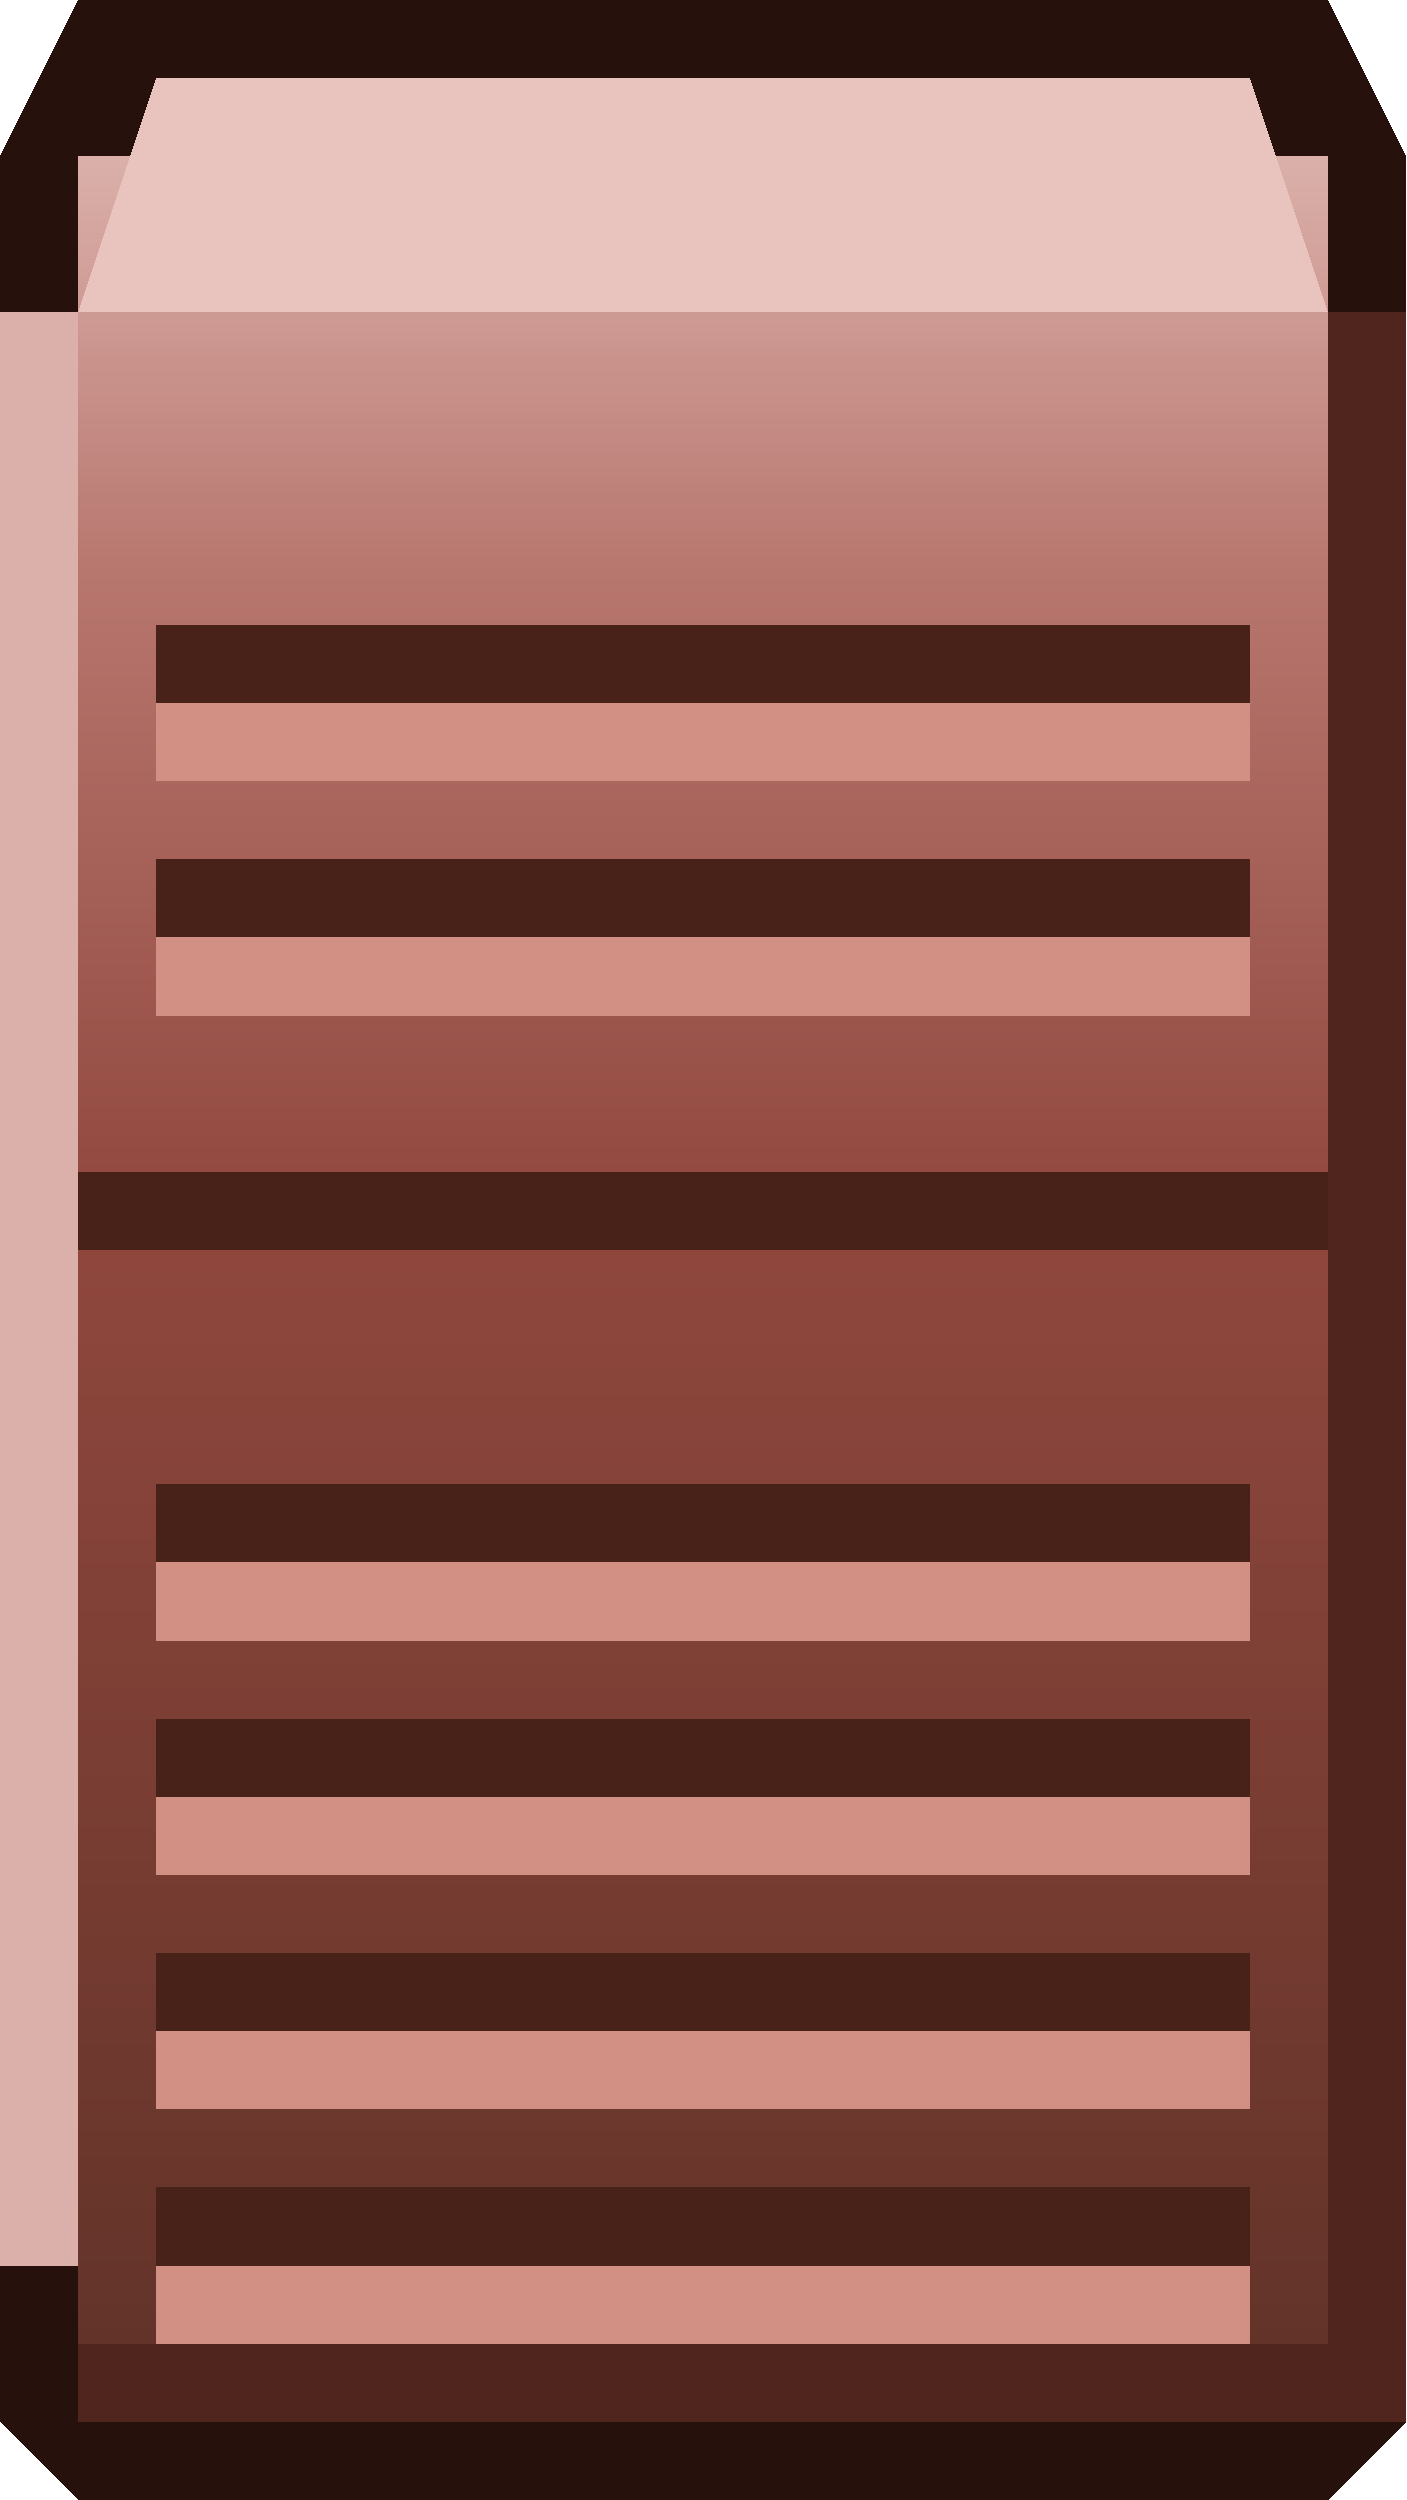
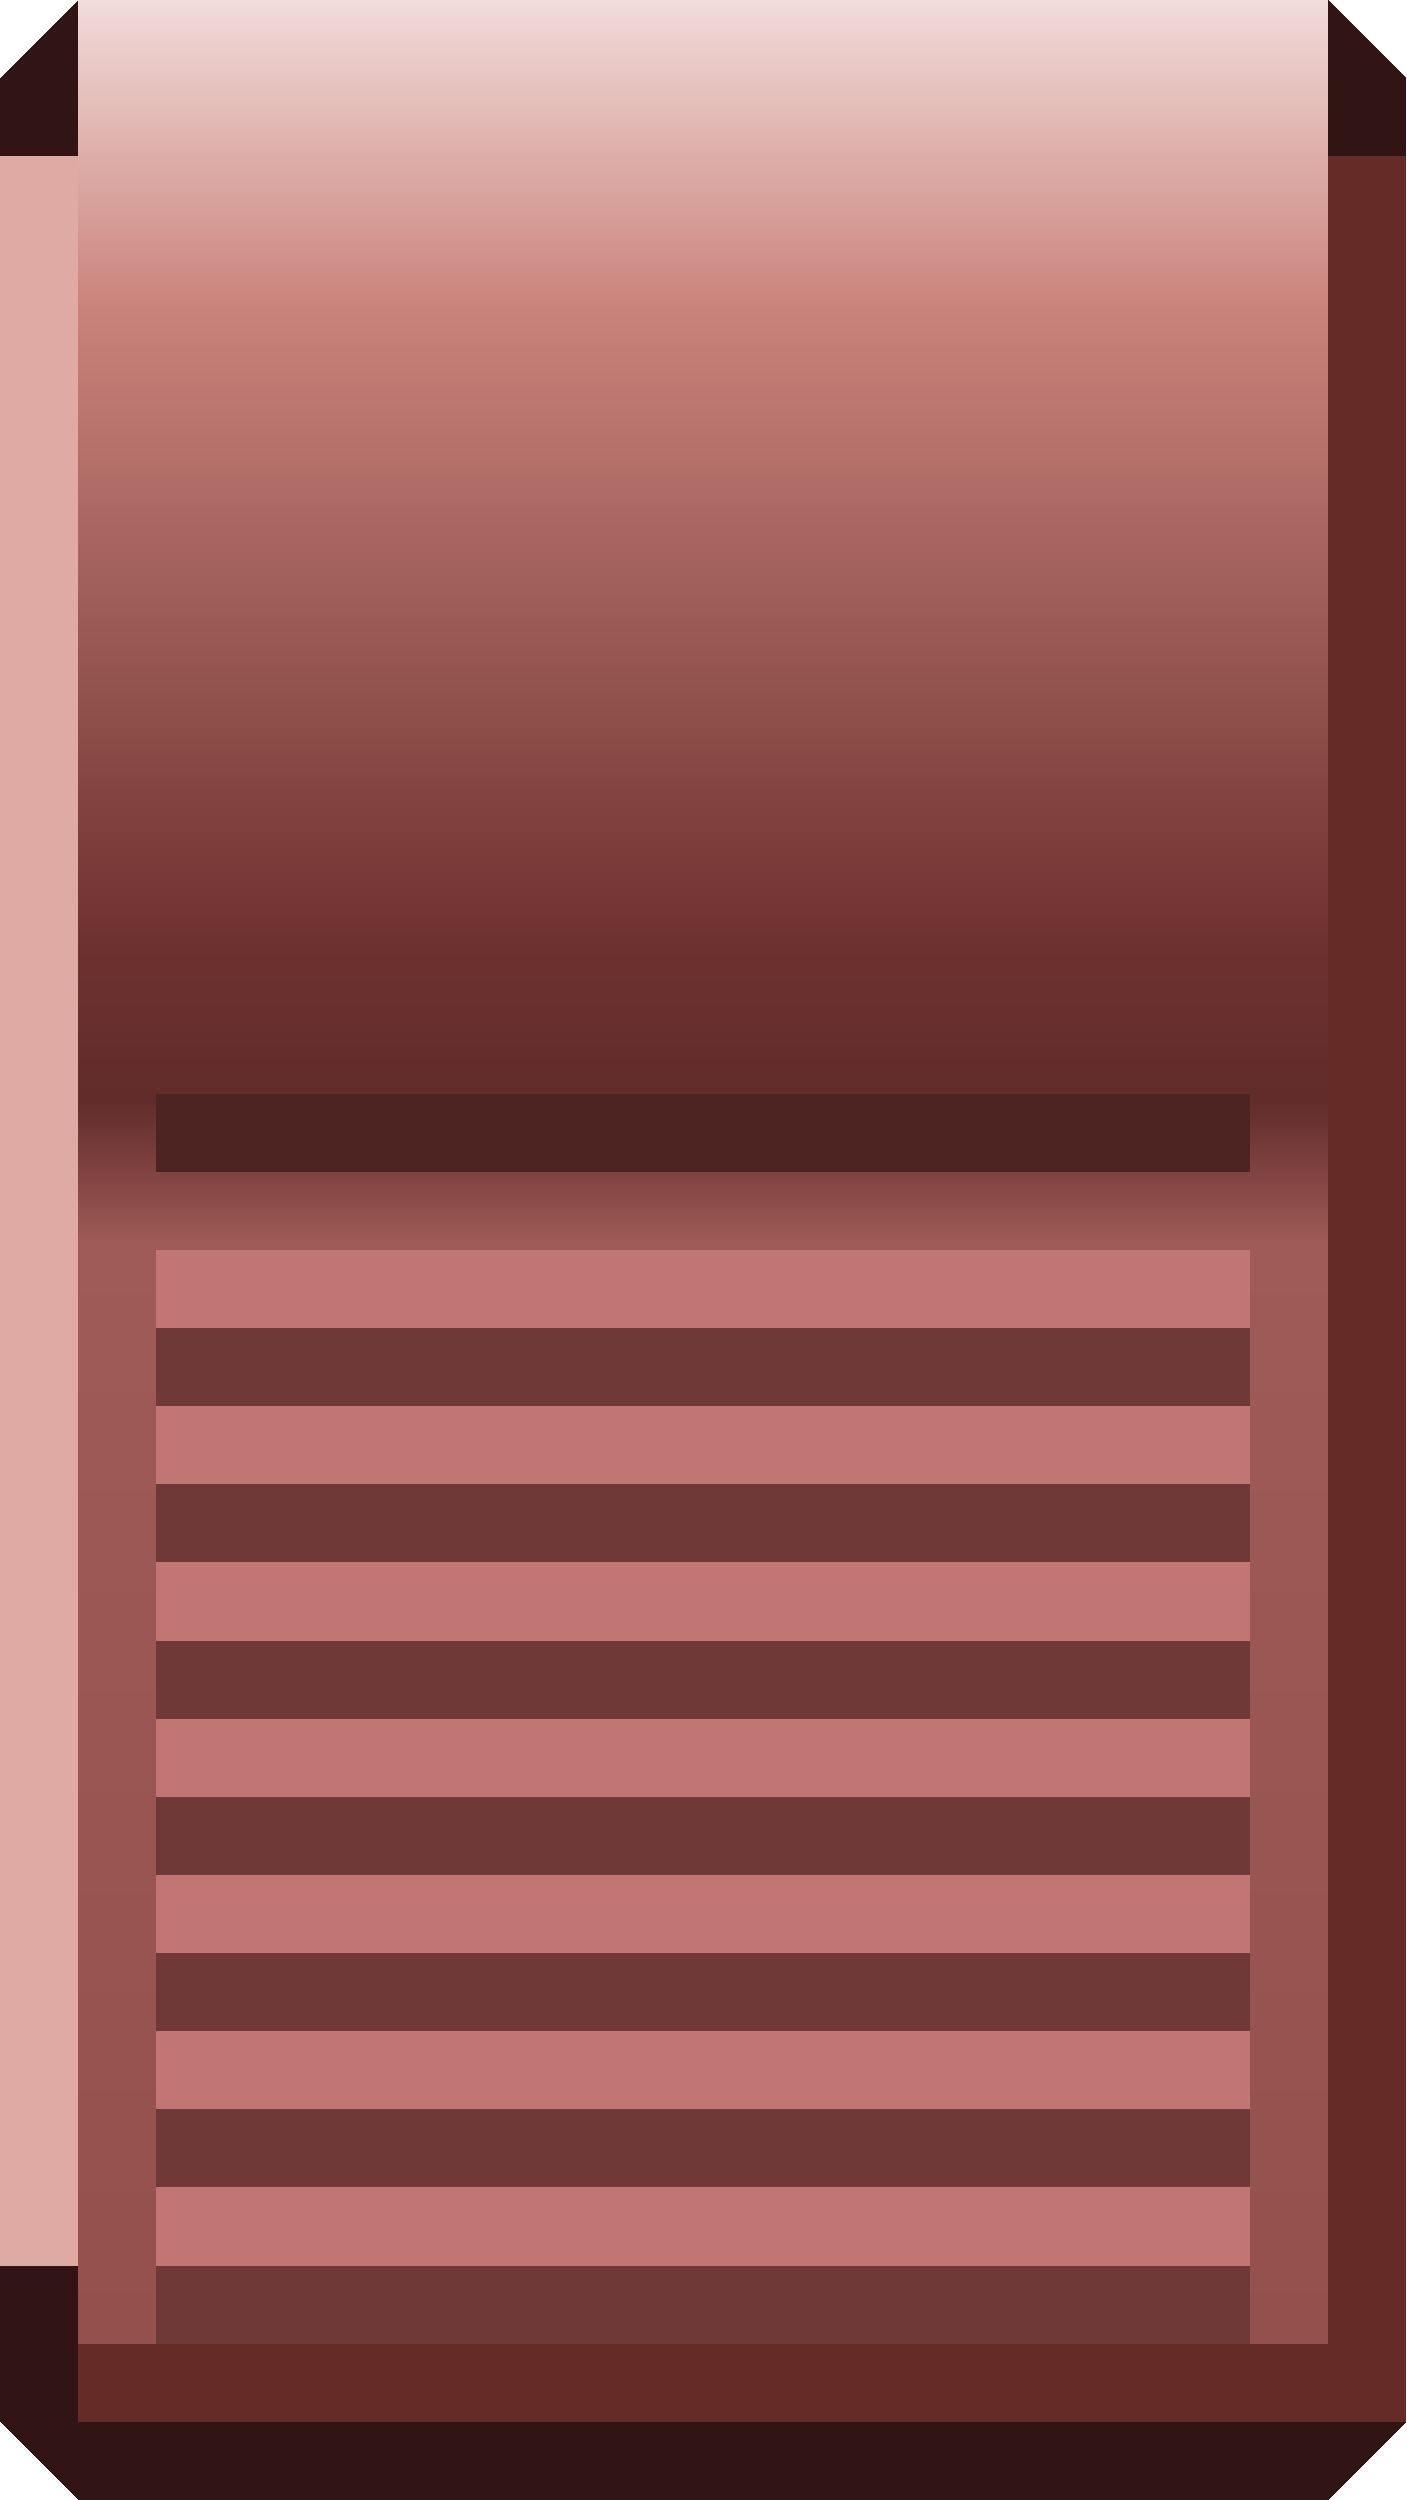
<svg xmlns="http://www.w3.org/2000/svg" width="18" height="32" viewBox="0 0 18 32" shape-rendering="crispEdges">
  <defs>
    <linearGradient id="face" x2="0" y2="1">
-       <stop stop-color="#dbb0aa" />
-       <stop offset=".19" stop-color="#b7766e" />
-       <stop offset=".48" stop-color="#91483e" />
-       <stop offset="1" stop-color="#633329" />
+       <stop stop-color="#f1dbd9" />
+       <stop offset=".13" stop-color="#ca837b" />
+       <stop offset=".4" stop-color="#6e3230" />
+       <stop offset=".47" stop-color="#612c2b" />
+       <stop offset=".53" stop-color="#9e5b57" />
+       <stop offset="1" stop-color="#94504d" />
    </linearGradient>
  </defs>
-   <path fill="#26110d" d="M1 0h16l1 2v29l-1 1H1l-1-1V2z" />
-   <path fill="url(#face)" d="M1 2h16v28H1z" />
-   <path fill="#e9c3be" d="M2 1h14l1 3H1z" />
-   <path stroke="#482119" d="M2 8.5h14M2 11.5h14M1 15.5h16M2 19.5h14M2 22.5h14M2 25.5h14M2 28.5h14" />
-   <path stroke="#d28f84" d="M2 9.5h14M2 12.5h14M2 20.5h14M2 23.5h14M2 26.5h14M2 29.5h14" />
-   <path stroke="#dbb0aa" d="M.5 4v25" />
-   <path stroke="#50251d" d="M17.5 4v27M1 30.5h16" />
+   <path fill="#301514" d="M1 0h16l1 1v30l-1 1H1l-1-1V1z" />
+   <path fill="url(#face)" d="M1 0h16v30H1z" />
+   <path stroke="#4e2422" d="M2 14.5h14" />
+   <path stroke="#c17673" d="M2 16.5h14M2 18.5h14M2 20.5h14M2 22.5h14M2 24.5h14M2 26.5h14M2 28.5h14" />
+   <path stroke="#6e3936" d="M2 17.5h14M2 19.5h14M2 21.5h14M2 23.5h14M2 25.5h14M2 27.5h14M2 29.5h14" />
+   <path stroke="#e0aaa4" d="M.5 2v27" />
+   <path stroke="#652b27" d="M17.5 2v29M1 30.5h16" />
</svg>
